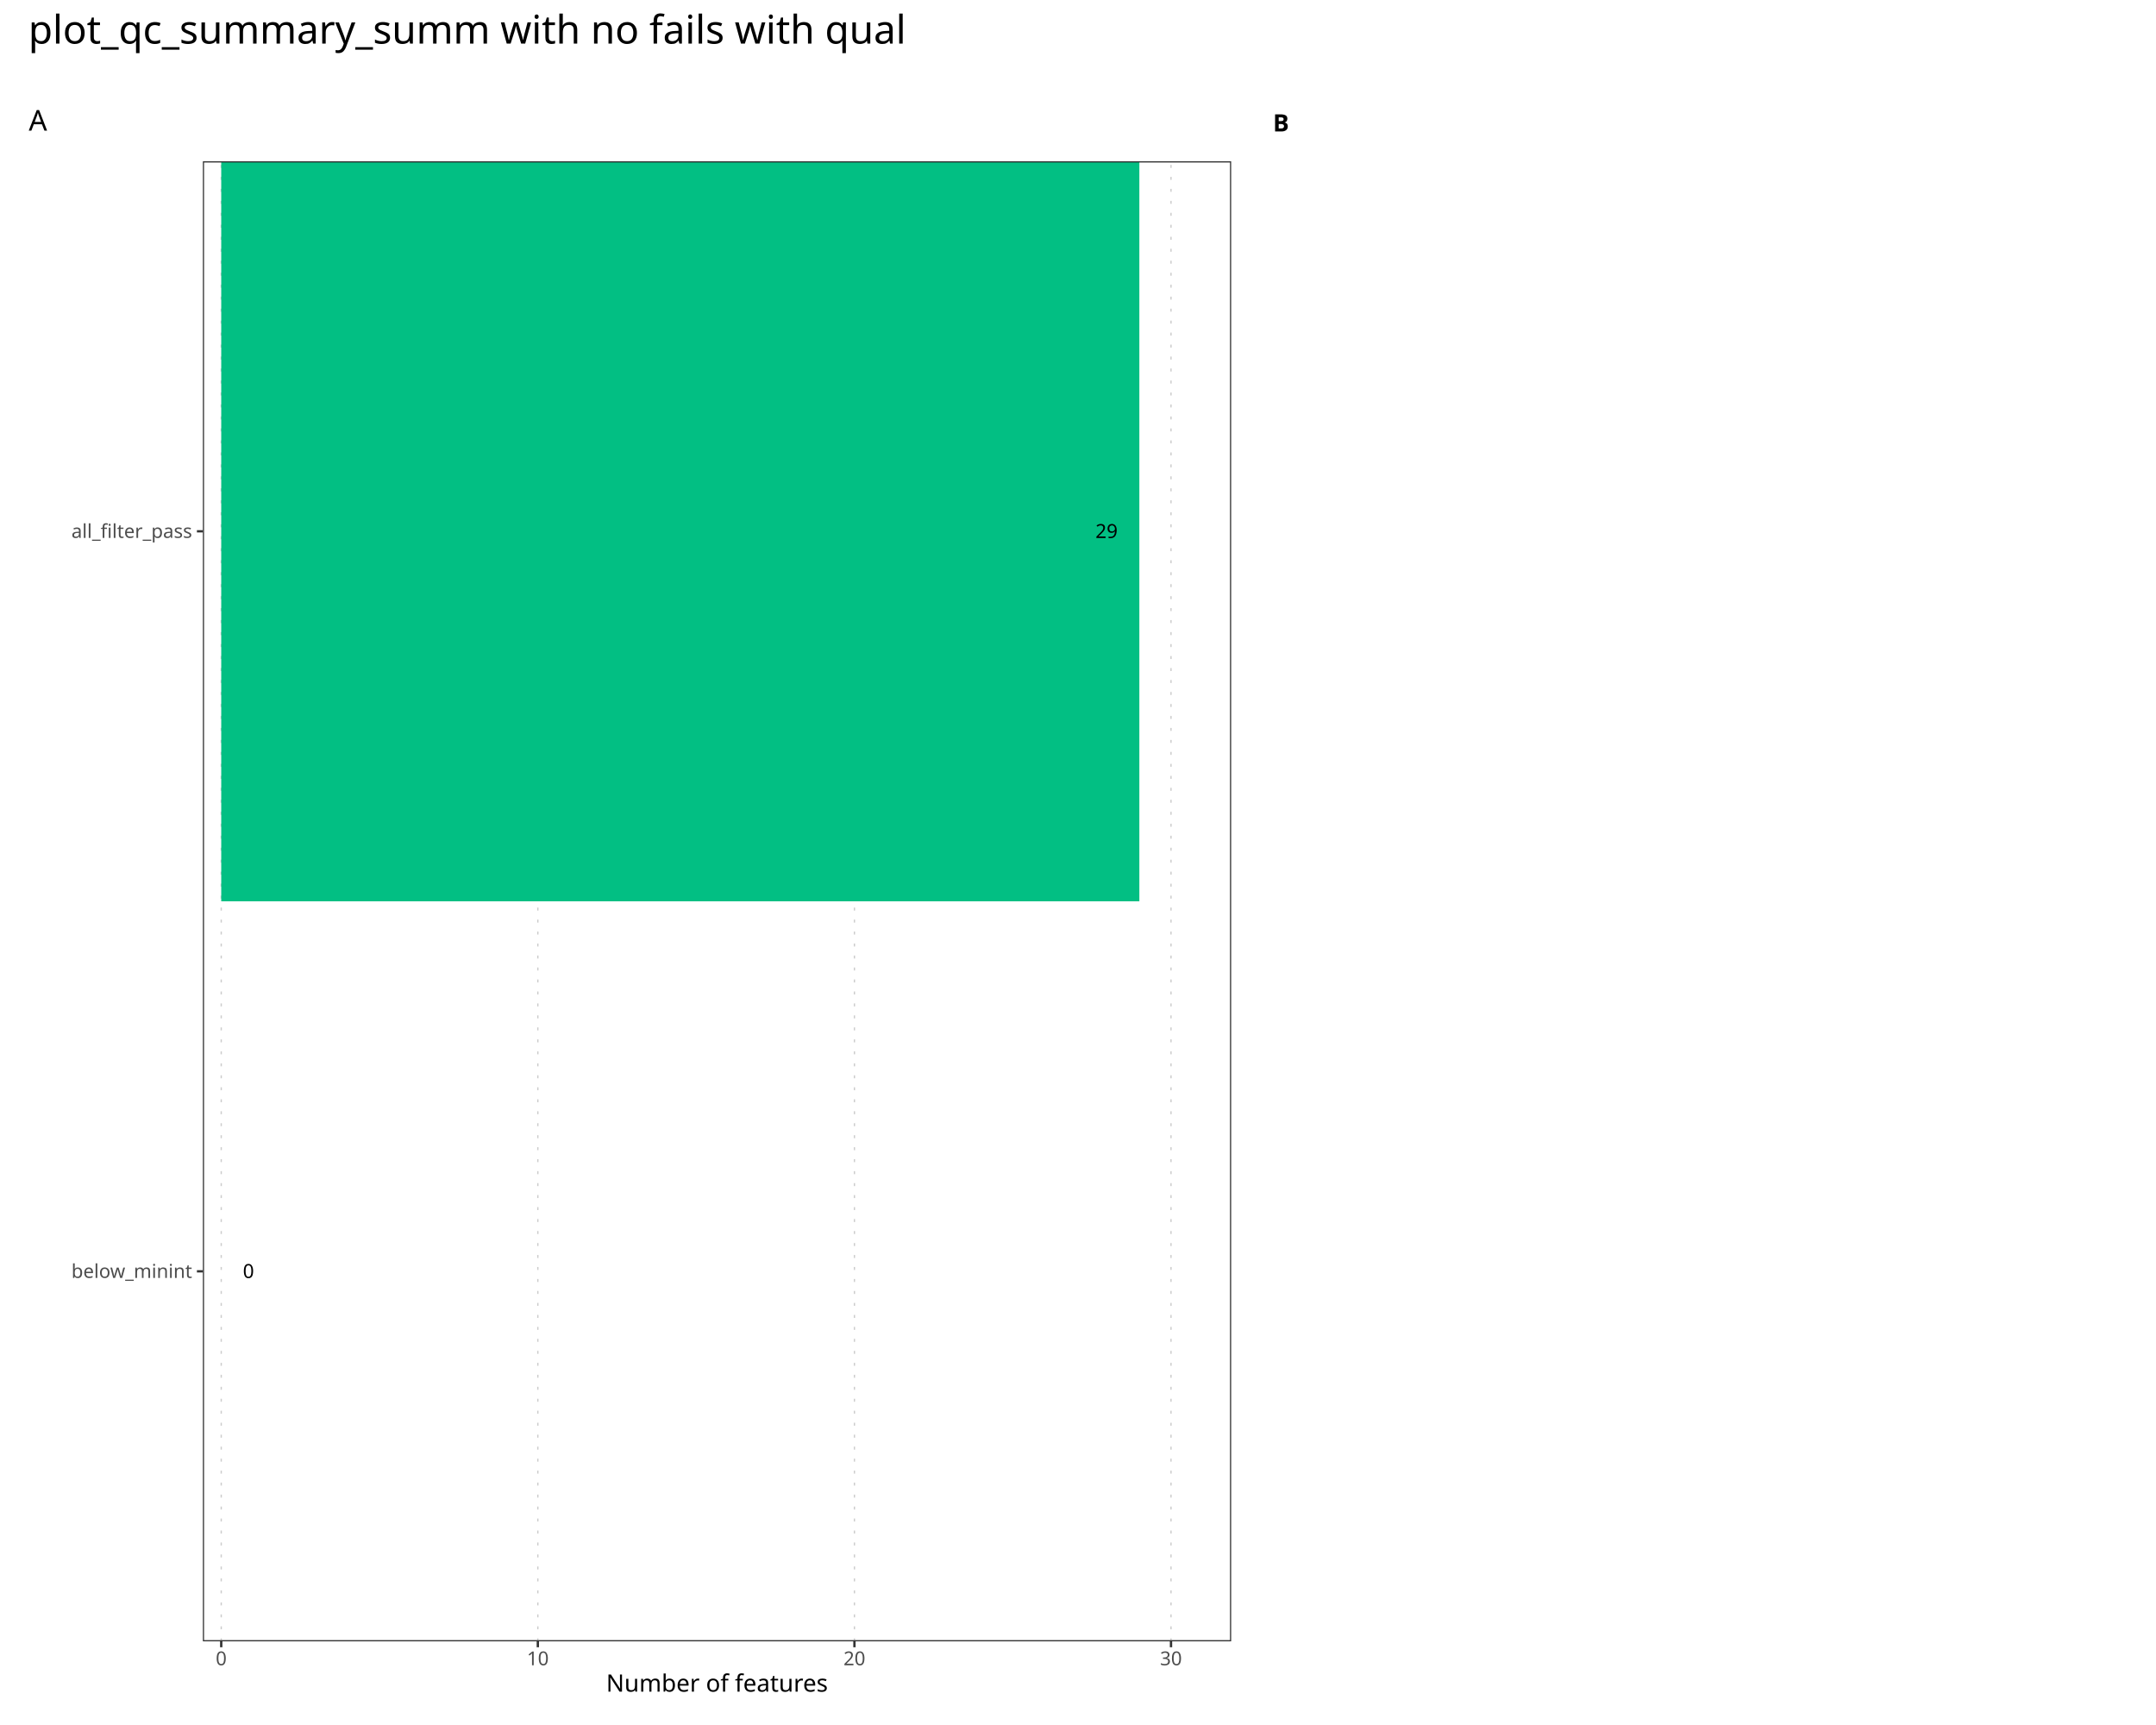
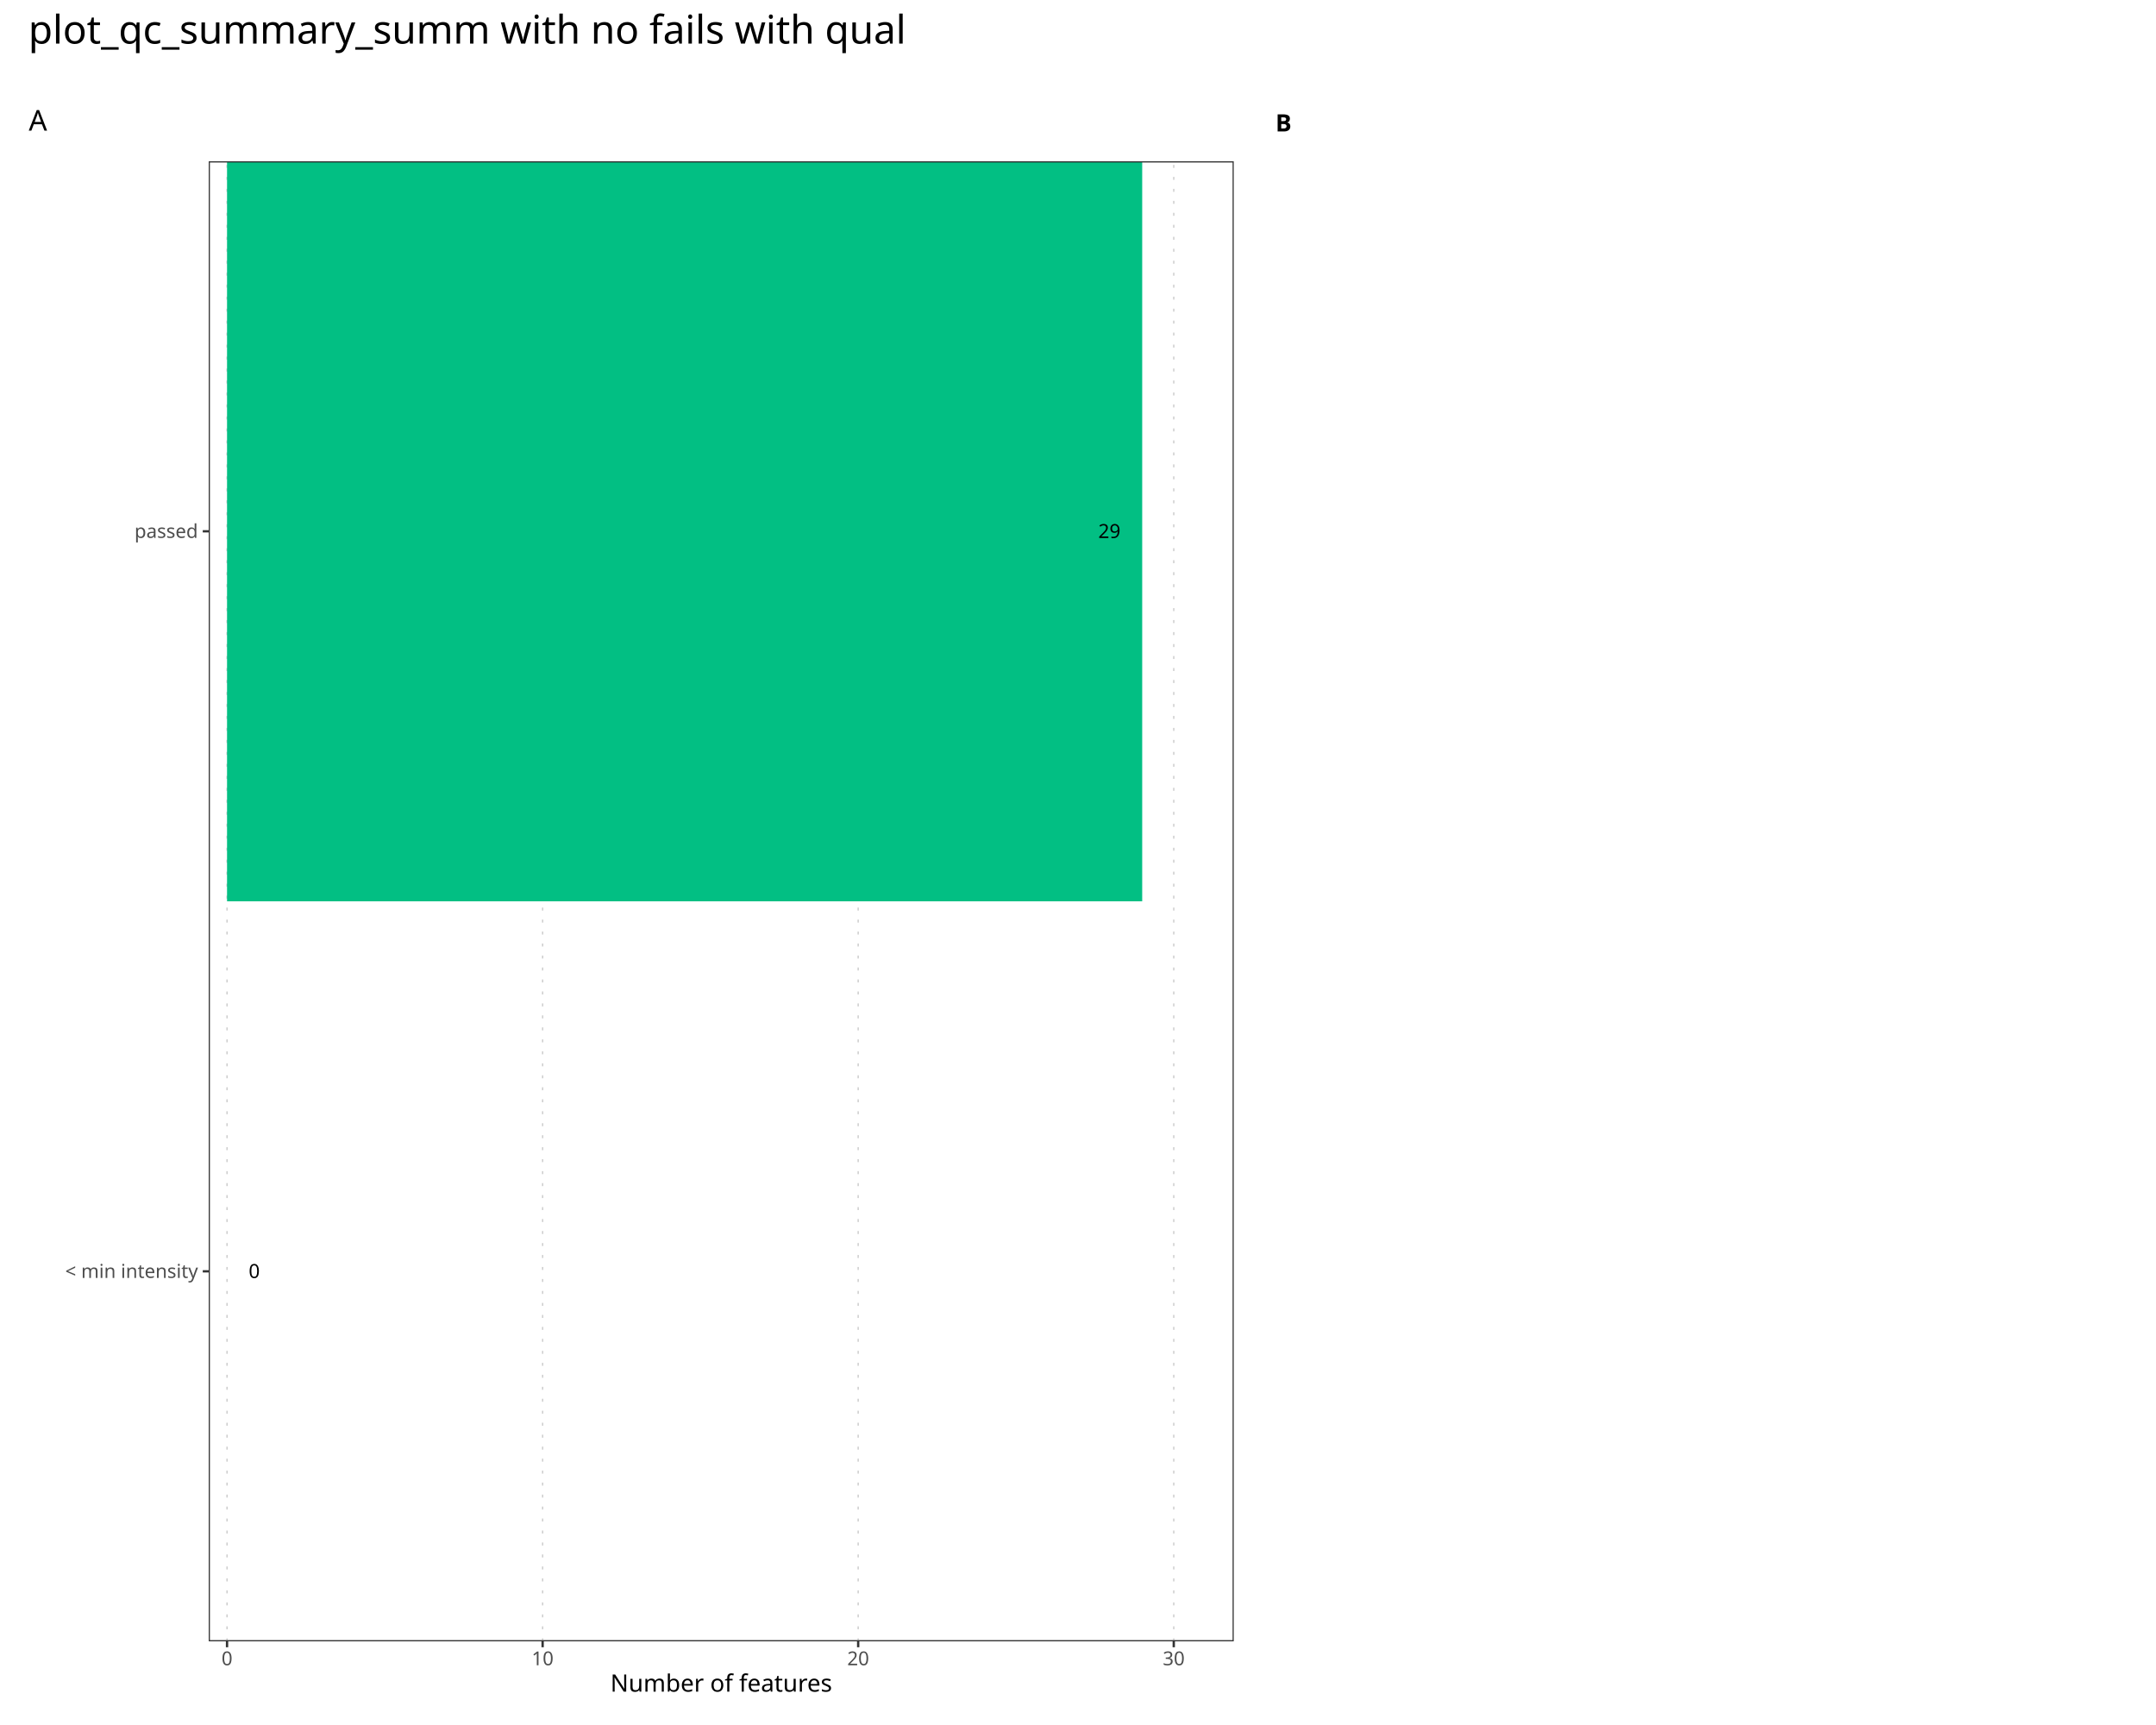
<svg xmlns="http://www.w3.org/2000/svg" class="svglite" data-engine-version="2.0" width="720.00pt" height="576.00pt" viewBox="0 0 720.00 576.00">
  <defs>
    <style type="text/css">
    .svglite line, .svglite polyline, .svglite polygon, .svglite path, .svglite rect, .svglite circle {
      fill: none;
      stroke: #000000;
      stroke-linecap: round;
      stroke-linejoin: round;
      stroke-miterlimit: 10.00;
    }
  </style>
  </defs>
  <rect width="100%" height="100%" style="stroke: none; fill: #FFFFFF;" />
  <defs>
    <clipPath id="cpMC4wMHw3MjAuMDB8MC4wMHw1NzYuMDA=">
      <rect x="0.00" y="0.00" width="720.00" height="576.00" />
    </clipPath>
  </defs>
  <g clip-path="url(#cpMC4wMHw3MjAuMDB8MC4wMHw1NzYuMDA=)">
    <rect x="-0" y="0.00" width="720.00" height="576.00" style="stroke-width: 1.07; stroke: #FFFFFF; fill: #FFFFFF;" />
  </g>
  <defs>
-     <clipPath id="cpNjcuNzV8NzE0LjUyfDUzLjg2fDU0OC4wNg==">
-       <rect x="67.75" y="53.86" width="646.77" height="494.20" />
+     <clipPath id="cpNjkuNzF8NzE0LjUyfDUzLjg2fDU0OC4wNg==">
+       <rect x="69.71" y="53.86" width="644.81" height="494.20" />
    </clipPath>
  </defs>
-   <g clip-path="url(#cpNjcuNzV8NzE0LjUyfDUzLjg2fDU0OC4wNg==)">
+   <g clip-path="url(#cpNjkuNzF8NzE0LjUyfDUzLjg2fDU0OC4wNg==)">
</g>
  <g clip-path="url(#cpMC4wMHw3MjAuMDB8MC4wMHw1NzYuMDA=)">
</g>
  <defs>
-     <clipPath id="cpNS40OHw0MTUuMTR8MjIuNzh8NTcwLjUy">
-       <rect x="5.48" y="22.78" width="409.66" height="547.74" />
+     <clipPath id="cpNS40OHw0MTUuOTl8MjIuNzh8NTcwLjUy">
+       <rect x="5.48" y="22.78" width="410.51" height="547.74" />
    </clipPath>
  </defs>
-   <g clip-path="url(#cpNS40OHw0MTUuMTR8MjIuNzh8NTcwLjUy)">
-     <rect x="5.48" y="22.78" width="409.66" height="547.74" style="stroke-width: 0.78; stroke: #FFFFFF; fill: #FFFFFF;" />
+   <g clip-path="url(#cpNS40OHw0MTUuOTl8MjIuNzh8NTcwLjUy)">
+     <rect x="5.48" y="22.78" width="410.51" height="547.74" style="stroke-width: 0.78; stroke: #FFFFFF; fill: #FFFFFF;" />
  </g>
  <g clip-path="url(#cpMC4wMHw3MjAuMDB8MC4wMHw1NzYuMDA=)">
</g>
  <defs>
-     <clipPath id="cpNDE1LjE0fDcxNC41MnwyMi43OHw1NzAuNTI=">
-       <rect x="415.14" y="22.78" width="299.38" height="547.74" />
+     <clipPath id="cpNDE1Ljk5fDcxNC41MnwyMi43OHw1NzAuNTI=">
+       <rect x="415.99" y="22.78" width="298.53" height="547.74" />
    </clipPath>
  </defs>
-   <g clip-path="url(#cpNDE1LjE0fDcxNC41MnwyMi43OHw1NzAuNTI=)">
-     <rect x="415.14" y="22.78" width="299.38" height="547.74" style="stroke-width: 0.00; stroke: none;" />
+   <g clip-path="url(#cpNDE1Ljk5fDcxNC41MnwyMi43OHw1NzAuNTI=)">
+     <rect x="415.99" y="22.78" width="298.53" height="547.74" style="stroke-width: 0.00; stroke: none;" />
  </g>
  <g clip-path="url(#cpMC4wMHw3MjAuMDB8MC4wMHw1NzYuMDA=)">
</g>
  <defs>
-     <clipPath id="cpNjcuNzV8NDExLjE1fDUzLjg2fDU0OC4wNg==">
-       <rect x="67.75" y="53.86" width="343.40" height="494.20" />
+     <clipPath id="cpNjkuNzF8NDEyLjAwfDUzLjg2fDU0OC4wNg==">
+       <rect x="69.71" y="53.86" width="342.30" height="494.20" />
    </clipPath>
  </defs>
-   <g clip-path="url(#cpNjcuNzV8NDExLjE1fDUzLjg2fDU0OC4wNg==)">
-     <rect x="67.75" y="53.86" width="343.40" height="494.20" style="stroke-width: 0.78; stroke: none; fill: #FFFFFF;" />
-     <polyline points="73.88,548.06 73.88,53.86 " style="stroke-width: 0.43; stroke: #CCCCCC; stroke-dasharray: 1.00,3.00; stroke-linecap: butt;" />
-     <polyline points="179.61,548.06 179.61,53.86 " style="stroke-width: 0.43; stroke: #CCCCCC; stroke-dasharray: 1.00,3.00; stroke-linecap: butt;" />
-     <polyline points="285.34,548.06 285.34,53.86 " style="stroke-width: 0.43; stroke: #CCCCCC; stroke-dasharray: 1.00,3.00; stroke-linecap: butt;" />
-     <polyline points="391.06,548.06 391.06,53.86 " style="stroke-width: 0.43; stroke: #CCCCCC; stroke-dasharray: 1.00,3.00; stroke-linecap: butt;" />
-     <rect x="73.88" y="53.86" width="306.61" height="247.10" style="stroke-width: 0.78; stroke: none; stroke-linecap: butt; stroke-linejoin: miter; fill: #02BF83;" />
-     <rect x="73.88" y="300.96" width="0.00" height="247.10" style="stroke-width: 0.78; stroke: none; stroke-linecap: butt; stroke-linejoin: miter; fill: #ADA3A3;" />
-     <text x="373.26" y="179.65" text-anchor="end" style="font-size: 6.50px; font-family: sans;" textLength="7.23px" lengthAdjust="spacingAndGlyphs">29</text>
-     <text x="81.12" y="426.75" style="font-size: 6.50px; font-family: sans;" textLength="3.62px" lengthAdjust="spacingAndGlyphs">0</text>
-     <rect x="67.75" y="53.86" width="343.40" height="494.20" style="stroke-width: 0.78; stroke: #333333;" />
+   <g clip-path="url(#cpNjkuNzF8NDEyLjAwfDUzLjg2fDU0OC4wNg==)">
+     <rect x="69.71" y="53.86" width="342.30" height="494.20" style="stroke-width: 0.78; stroke: none; fill: #FFFFFF;" />
+     <polyline points="75.82,548.06 75.82,53.86 " style="stroke-width: 0.43; stroke: #CCCCCC; stroke-dasharray: 1.00,3.00; stroke-linecap: butt;" />
+     <polyline points="181.21,548.06 181.21,53.86 " style="stroke-width: 0.43; stroke: #CCCCCC; stroke-dasharray: 1.00,3.00; stroke-linecap: butt;" />
+     <polyline points="286.59,548.06 286.59,53.86 " style="stroke-width: 0.43; stroke: #CCCCCC; stroke-dasharray: 1.00,3.00; stroke-linecap: butt;" />
+     <polyline points="391.98,548.06 391.98,53.86 " style="stroke-width: 0.43; stroke: #CCCCCC; stroke-dasharray: 1.00,3.00; stroke-linecap: butt;" />
+     <rect x="75.82" y="53.86" width="305.62" height="247.10" style="stroke-width: 0.78; stroke: none; stroke-linecap: butt; stroke-linejoin: miter; fill: #02BF83;" />
+     <rect x="75.82" y="300.96" width="0.00" height="247.10" style="stroke-width: 0.78; stroke: none; stroke-linecap: butt; stroke-linejoin: miter; fill: #ADA3A3;" />
+     <text x="374.21" y="179.65" text-anchor="end" style="font-size: 6.50px; font-family: sans;" textLength="7.23px" lengthAdjust="spacingAndGlyphs">29</text>
+     <text x="83.05" y="426.75" style="font-size: 6.50px; font-family: sans;" textLength="3.62px" lengthAdjust="spacingAndGlyphs">0</text>
+     <rect x="69.71" y="53.86" width="342.30" height="494.20" style="stroke-width: 0.78; stroke: #333333;" />
  </g>
  <g clip-path="url(#cpMC4wMHw3MjAuMDB8MC4wMHw1NzYuMDA=)">
-     <text x="64.16" y="426.71" text-anchor="end" style="font-size: 6.40px; fill: #4D4D4D; font-family: sans;" textLength="37.36px" lengthAdjust="spacingAndGlyphs">below_minint</text>
-     <text x="64.16" y="179.61" text-anchor="end" style="font-size: 6.40px; fill: #4D4D4D; font-family: sans;" textLength="39.13px" lengthAdjust="spacingAndGlyphs">all_filter_pass</text>
-     <polyline points="65.76,424.51 67.75,424.51 " style="stroke-width: 0.78; stroke: #333333; stroke-linecap: butt;" />
-     <polyline points="65.76,177.41 67.75,177.41 " style="stroke-width: 0.78; stroke: #333333; stroke-linecap: butt;" />
-     <polyline points="73.88,550.05 73.88,548.06 " style="stroke-width: 0.78; stroke: #333333; stroke-linecap: butt;" />
-     <polyline points="179.61,550.05 179.61,548.06 " style="stroke-width: 0.78; stroke: #333333; stroke-linecap: butt;" />
-     <polyline points="285.34,550.05 285.34,548.06 " style="stroke-width: 0.78; stroke: #333333; stroke-linecap: butt;" />
-     <polyline points="391.06,550.05 391.06,548.06 " style="stroke-width: 0.78; stroke: #333333; stroke-linecap: butt;" />
-     <text x="73.88" y="556.05" text-anchor="middle" style="font-size: 6.40px; fill: #4D4D4D; font-family: sans;" textLength="3.56px" lengthAdjust="spacingAndGlyphs">0</text>
-     <text x="179.61" y="556.05" text-anchor="middle" style="font-size: 6.40px; fill: #4D4D4D; font-family: sans;" textLength="7.12px" lengthAdjust="spacingAndGlyphs">10</text>
-     <text x="285.34" y="556.05" text-anchor="middle" style="font-size: 6.40px; fill: #4D4D4D; font-family: sans;" textLength="7.12px" lengthAdjust="spacingAndGlyphs">20</text>
-     <text x="391.06" y="556.05" text-anchor="middle" style="font-size: 6.40px; fill: #4D4D4D; font-family: sans;" textLength="7.12px" lengthAdjust="spacingAndGlyphs">30</text>
-     <text x="239.45" y="564.87" text-anchor="middle" style="font-size: 8.00px; font-family: sans;" textLength="68.49px" lengthAdjust="spacingAndGlyphs">Number of features</text>
+     <text x="66.12" y="426.71" text-anchor="end" style="font-size: 6.40px; fill: #4D4D4D; font-family: sans;" textLength="41.09px" lengthAdjust="spacingAndGlyphs">&lt; min intensity</text>
+     <text x="66.12" y="179.61" text-anchor="end" style="font-size: 6.40px; fill: #4D4D4D; font-family: sans;" textLength="20.64px" lengthAdjust="spacingAndGlyphs">passed</text>
+     <polyline points="67.71,424.51 69.71,424.51 " style="stroke-width: 0.78; stroke: #333333; stroke-linecap: butt;" />
+     <polyline points="67.71,177.41 69.71,177.41 " style="stroke-width: 0.78; stroke: #333333; stroke-linecap: butt;" />
+     <polyline points="75.82,550.05 75.82,548.06 " style="stroke-width: 0.78; stroke: #333333; stroke-linecap: butt;" />
+     <polyline points="181.21,550.05 181.21,548.06 " style="stroke-width: 0.78; stroke: #333333; stroke-linecap: butt;" />
+     <polyline points="286.59,550.05 286.59,548.06 " style="stroke-width: 0.78; stroke: #333333; stroke-linecap: butt;" />
+     <polyline points="391.98,550.05 391.98,548.06 " style="stroke-width: 0.78; stroke: #333333; stroke-linecap: butt;" />
+     <text x="75.82" y="556.05" text-anchor="middle" style="font-size: 6.40px; fill: #4D4D4D; font-family: sans;" textLength="3.56px" lengthAdjust="spacingAndGlyphs">0</text>
+     <text x="181.21" y="556.05" text-anchor="middle" style="font-size: 6.40px; fill: #4D4D4D; font-family: sans;" textLength="7.12px" lengthAdjust="spacingAndGlyphs">10</text>
+     <text x="286.59" y="556.05" text-anchor="middle" style="font-size: 6.40px; fill: #4D4D4D; font-family: sans;" textLength="7.12px" lengthAdjust="spacingAndGlyphs">20</text>
+     <text x="391.98" y="556.05" text-anchor="middle" style="font-size: 6.40px; fill: #4D4D4D; font-family: sans;" textLength="7.12px" lengthAdjust="spacingAndGlyphs">30</text>
+     <text x="240.86" y="564.87" text-anchor="middle" style="font-size: 8.00px; font-family: sans;" textLength="68.49px" lengthAdjust="spacingAndGlyphs">Number of features</text>
    <text x="12.67" y="43.62" text-anchor="middle" style="font-size: 9.60px; font-family: sans;" textLength="6.41px" lengthAdjust="spacingAndGlyphs">A</text>
  </g>
  <defs>
-     <clipPath id="cpNDUwLjM2fDcxNC41MnwxNjguODh8NDMzLjA0">
-       <rect x="450.36" y="168.88" width="264.16" height="264.16" />
+     <clipPath id="cpNDUxLjIxfDcxNC41MnwxNjkuMzF8NDMyLjYx">
+       <rect x="451.21" y="169.31" width="263.31" height="263.31" />
    </clipPath>
  </defs>
-   <g clip-path="url(#cpNDUwLjM2fDcxNC41MnwxNjguODh8NDMzLjA0)">
+   <g clip-path="url(#cpNDUxLjIxfDcxNC41MnwxNjkuMzF8NDMyLjYx)">
</g>
  <g clip-path="url(#cpMC4wMHw3MjAuMDB8MC4wMHw1NzYuMDA=)">
-     <text x="425.10" y="43.90" style="font-size: 8.00px; font-weight: bold; font-family: sans;" textLength="5.34px" lengthAdjust="spacingAndGlyphs">B</text>
+     <text x="425.95" y="43.90" style="font-size: 8.00px; font-weight: bold; font-family: sans;" textLength="5.34px" lengthAdjust="spacingAndGlyphs">B</text>
    <text x="9.46" y="14.56" style="font-size: 13.20px; font-family: sans;" textLength="279.56px" lengthAdjust="spacingAndGlyphs">plot_qc_summary_summ with no fails with qual </text>
  </g>
</svg>
